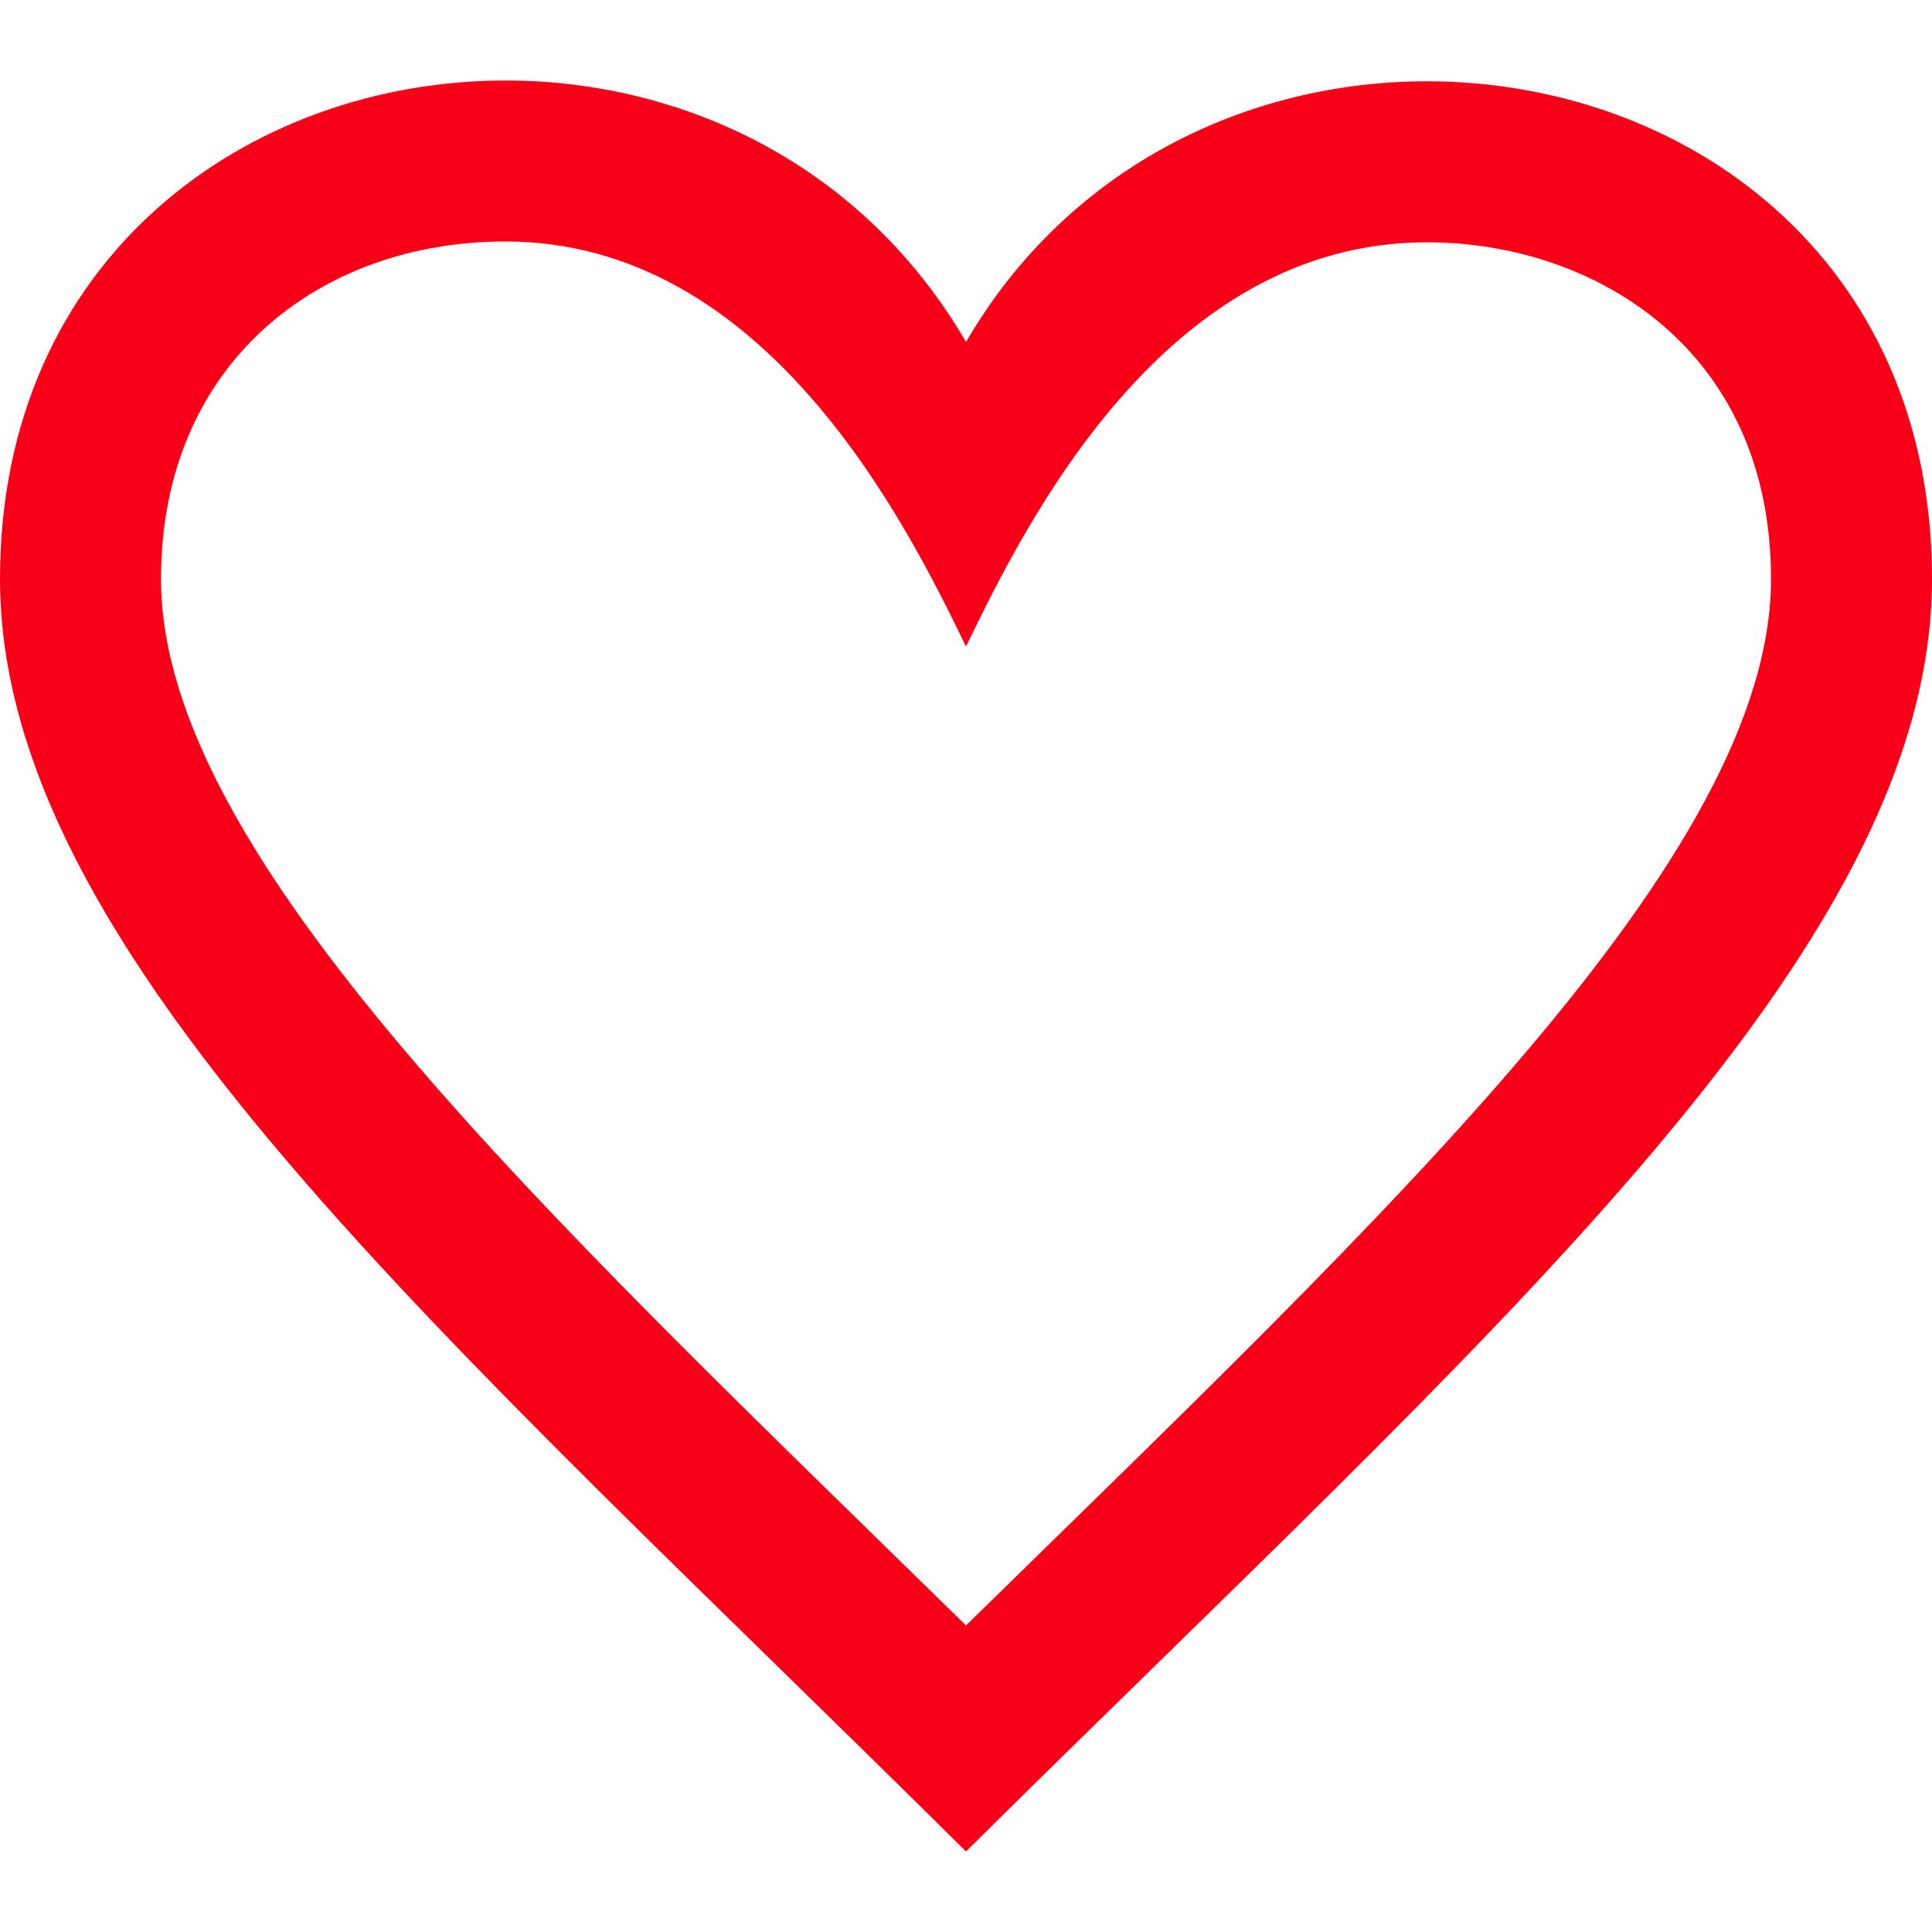
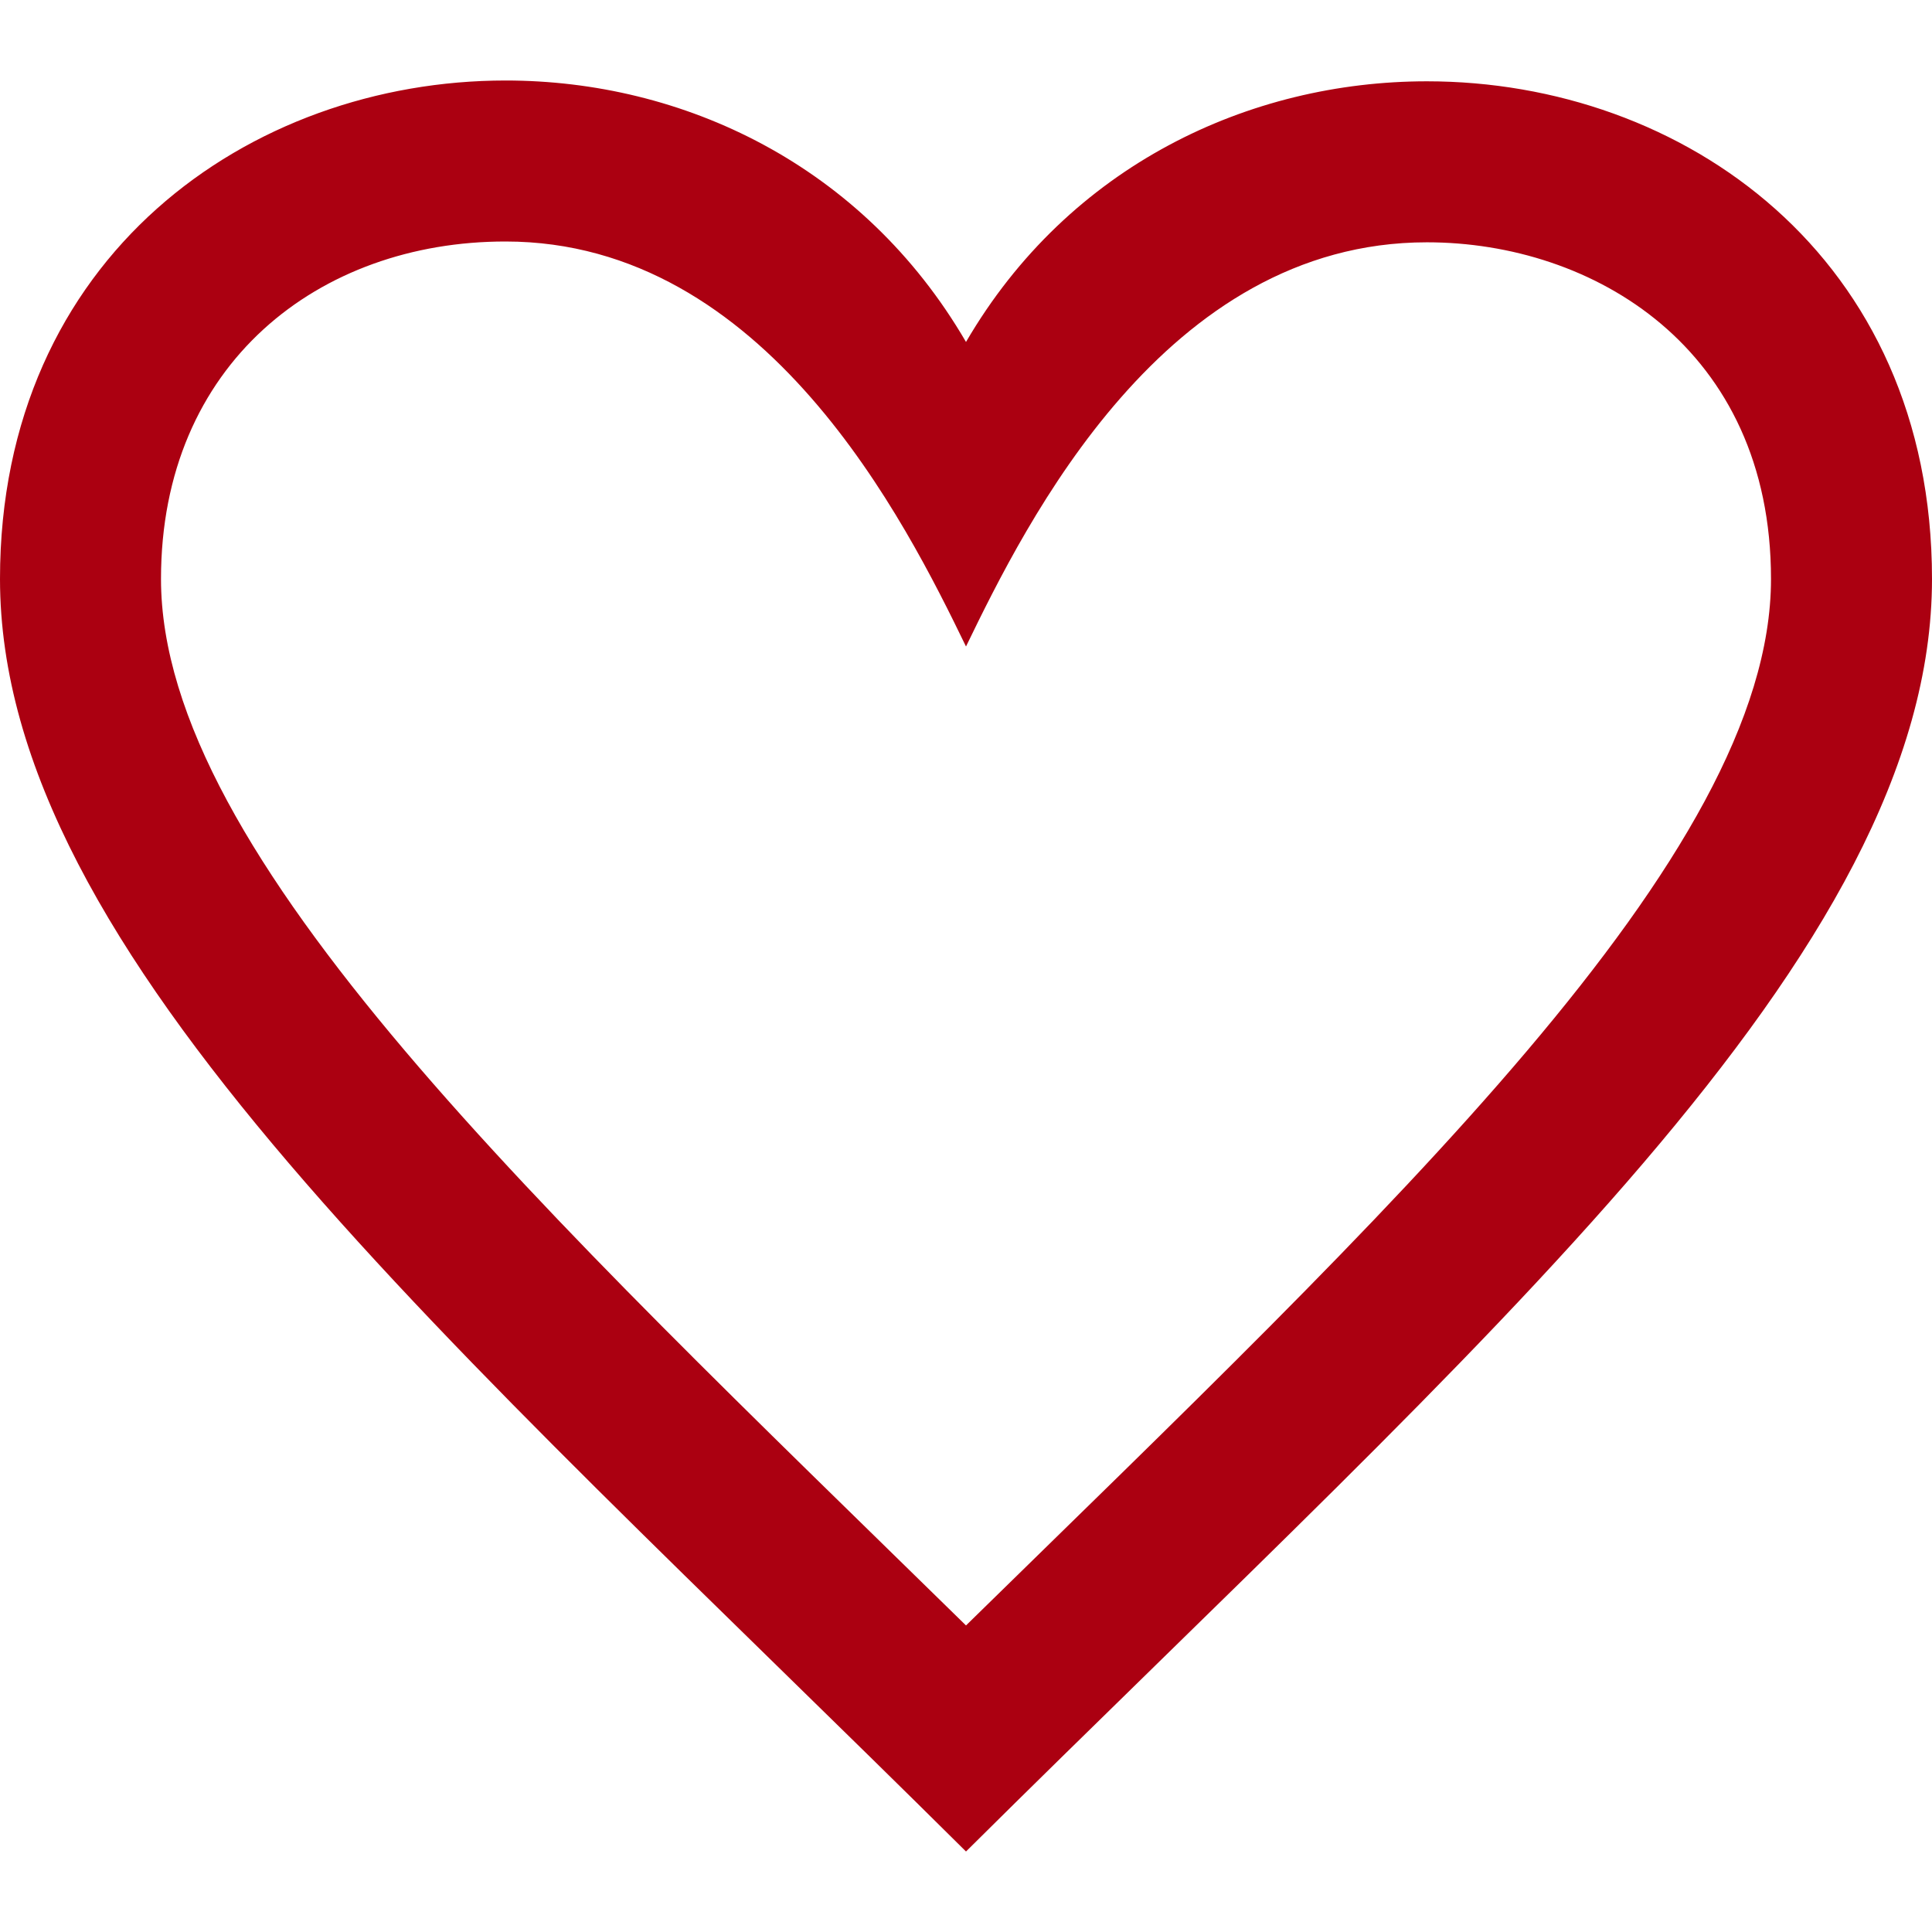
<svg xmlns="http://www.w3.org/2000/svg" width="25" height="25" viewBox="0 0 24 24">
-   <path fill="#f70018" d="M6.28 3c3.236.001 4.973 3.491 5.72 5.031.75-1.547 2.469-5.021 5.726-5.021 2.058 0 4.274 1.309 4.274 4.182 0 3.442-4.744 7.851-10 13-5.258-5.151-10-9.559-10-13 0-2.676 1.965-4.193 4.28-4.192zm.001-2c-3.183 0-6.281 2.187-6.281 6.192 0 4.661 5.57 9.427 12 15.808 6.43-6.381 12-11.147 12-15.808 0-4.011-3.097-6.182-6.274-6.182-2.204 0-4.446 1.042-5.726 3.238-1.285-2.206-3.522-3.248-5.719-3.248z" />
+   <path fill="#ab0011" d="M6.28 3c3.236.001 4.973 3.491 5.72 5.031.75-1.547 2.469-5.021 5.726-5.021 2.058 0 4.274 1.309 4.274 4.182 0 3.442-4.744 7.851-10 13-5.258-5.151-10-9.559-10-13 0-2.676 1.965-4.193 4.28-4.192zm.001-2c-3.183 0-6.281 2.187-6.281 6.192 0 4.661 5.57 9.427 12 15.808 6.43-6.381 12-11.147 12-15.808 0-4.011-3.097-6.182-6.274-6.182-2.204 0-4.446 1.042-5.726 3.238-1.285-2.206-3.522-3.248-5.719-3.248z" />
</svg>
